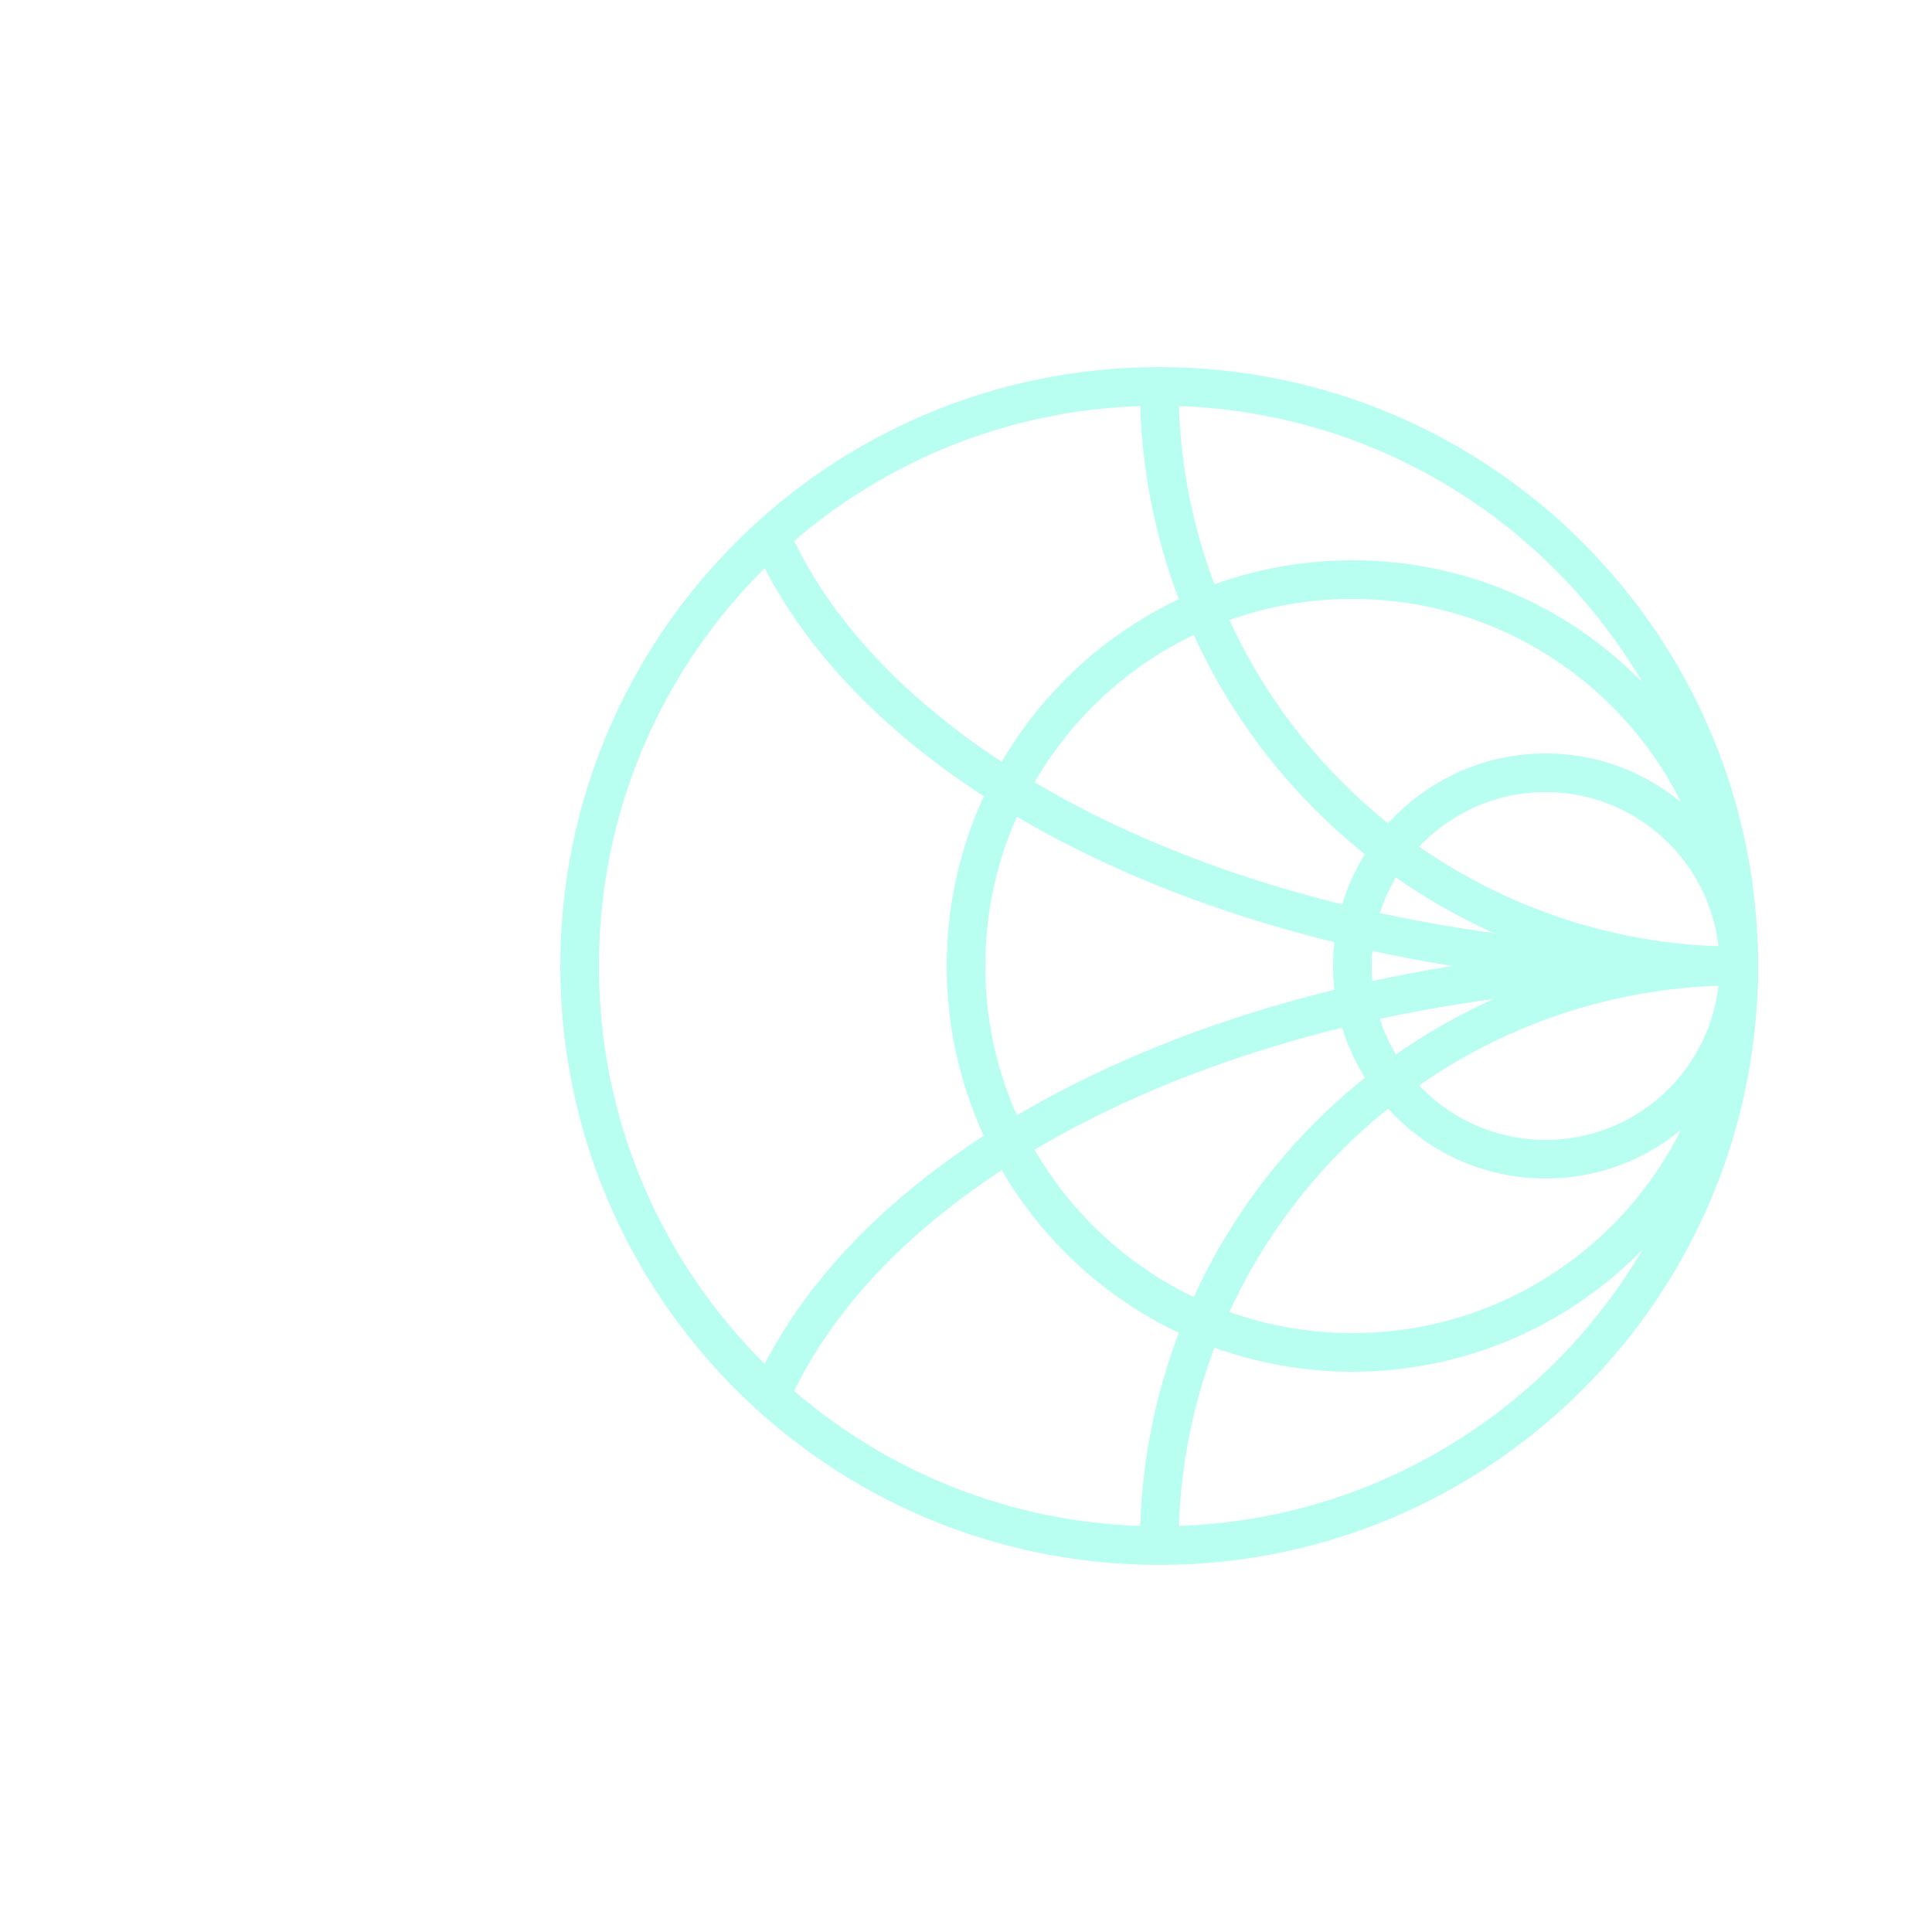
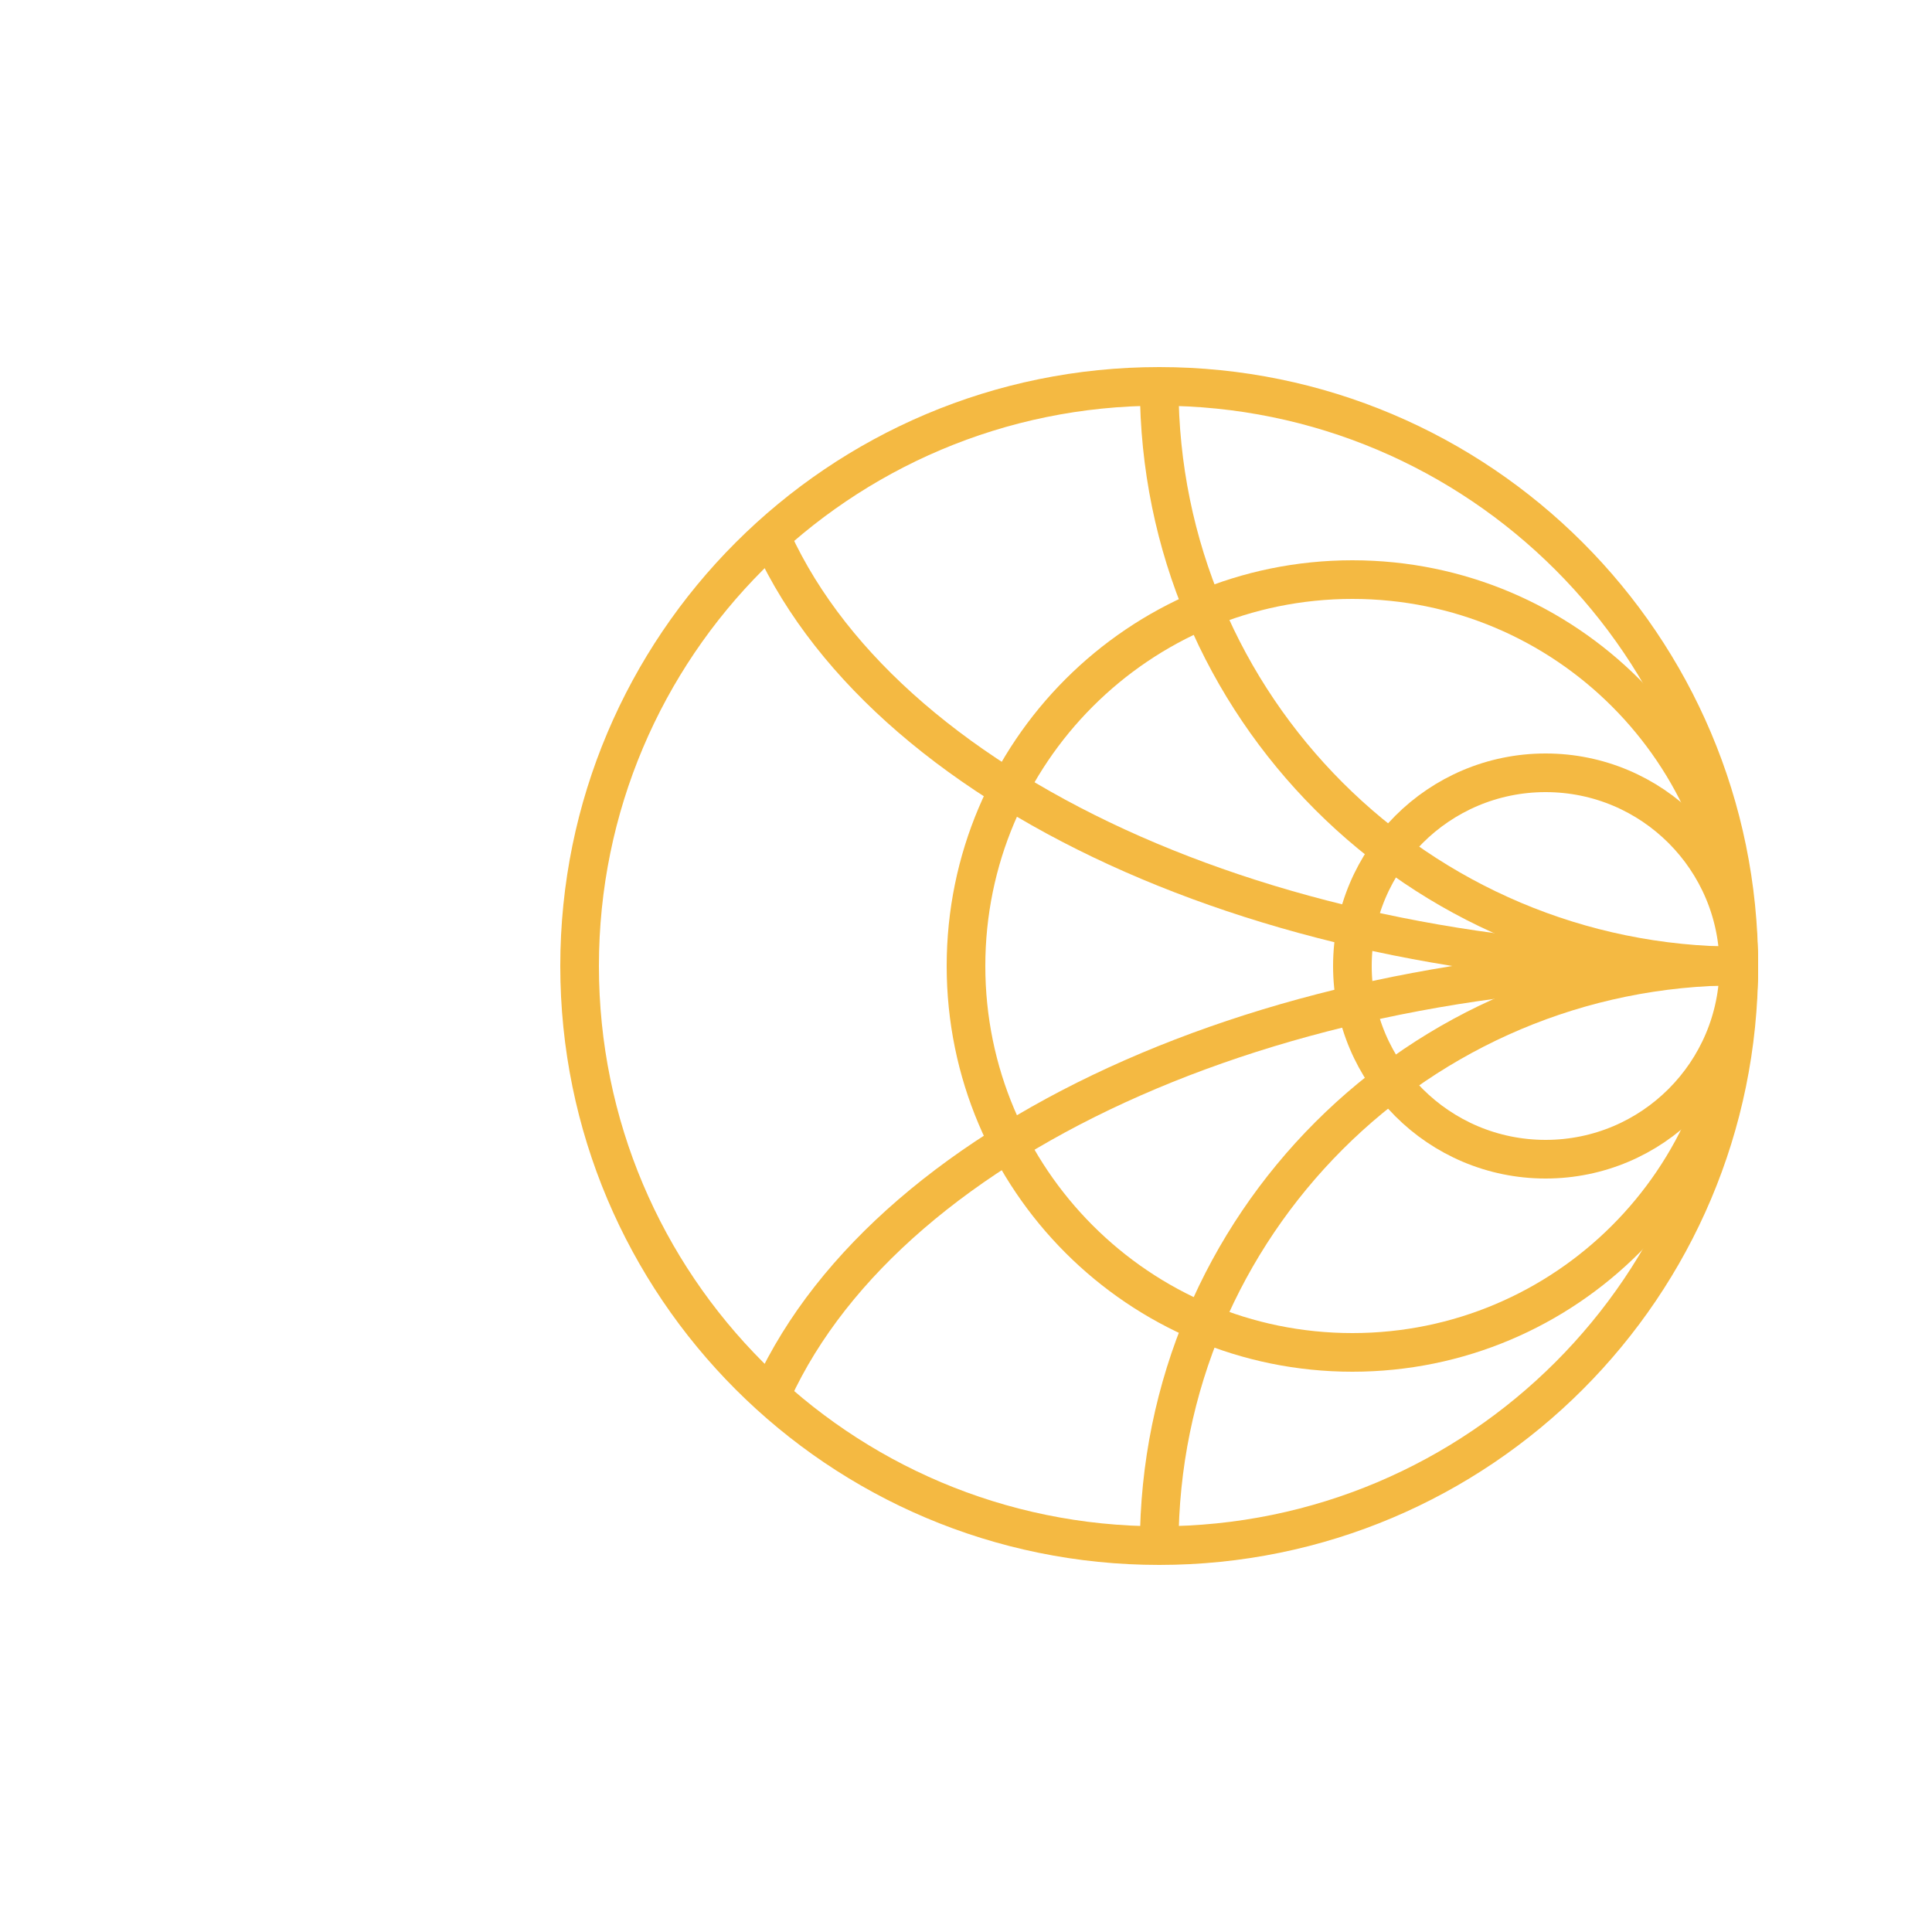
<svg xmlns="http://www.w3.org/2000/svg" viewBox="0 0 100 100" width="200" height="200">
-   <circle cx="60" cy="50" r="30" stroke="rgb(184, 255, 241)" stroke-width="2" fill="none" />
-   <circle cx="70" cy="50" r="20" stroke="rgb(184, 255, 241)" stroke-width="2" fill="none" />
-   <circle cx="80" cy="50" r="10" stroke="rgb(184, 255, 241)" stroke-width="2" fill="none" />
-   <path d="M 90 50 A 30 30 0 0 0 60 80" stroke="rgb(184, 255, 241)" stroke-width="2" fill="none" />
-   <path d="M 90 50 A 30 30 0 0 1 60 20" stroke="rgb(184, 255, 241)" stroke-width="2" fill="none" />
-   <path d="M 90 50 A 50 30 0 0 0 40 72" stroke="rgb(184, 255, 241)" stroke-width="2" fill="none" />
-   <path d="M 90 50 A 50 30 0 0 1 40 28" stroke="rgb(184, 255, 241)" stroke-width="2" fill="none" />
+   <circle cx="60" cy="50" r="30" stroke="#f4b942" stroke-width="2" fill="none" />
+   <circle cx="70" cy="50" r="20" stroke="#f4b942" stroke-width="2" fill="none" />
+   <circle cx="80" cy="50" r="10" stroke="#f4b942" stroke-width="2" fill="none" />
+   <path d="M 90 50 A 30 30 0 0 0 60 80" stroke="#f4b942" stroke-width="2" fill="none" />
+   <path d="M 90 50 A 30 30 0 0 1 60 20" stroke="#f4b942" stroke-width="2" fill="none" />
+   <path d="M 90 50 A 50 30 0 0 0 40 72" stroke="#f4b942" stroke-width="2" fill="none" />
+   <path d="M 90 50 A 50 30 0 0 1 40 28" stroke="#f4b942" stroke-width="2" fill="none" />
</svg>
